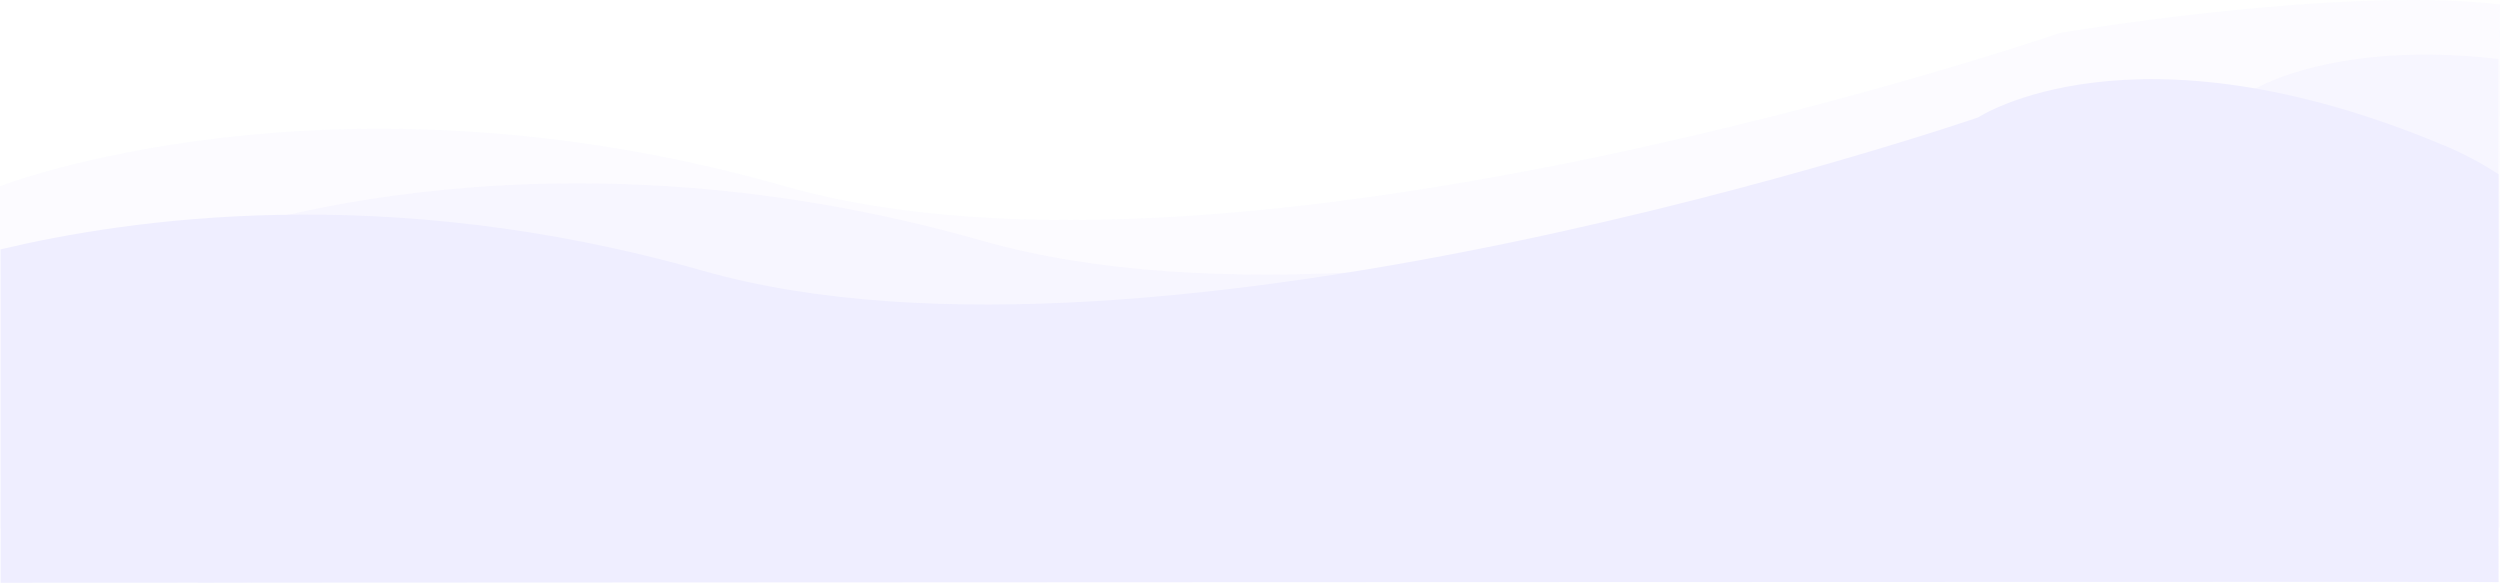
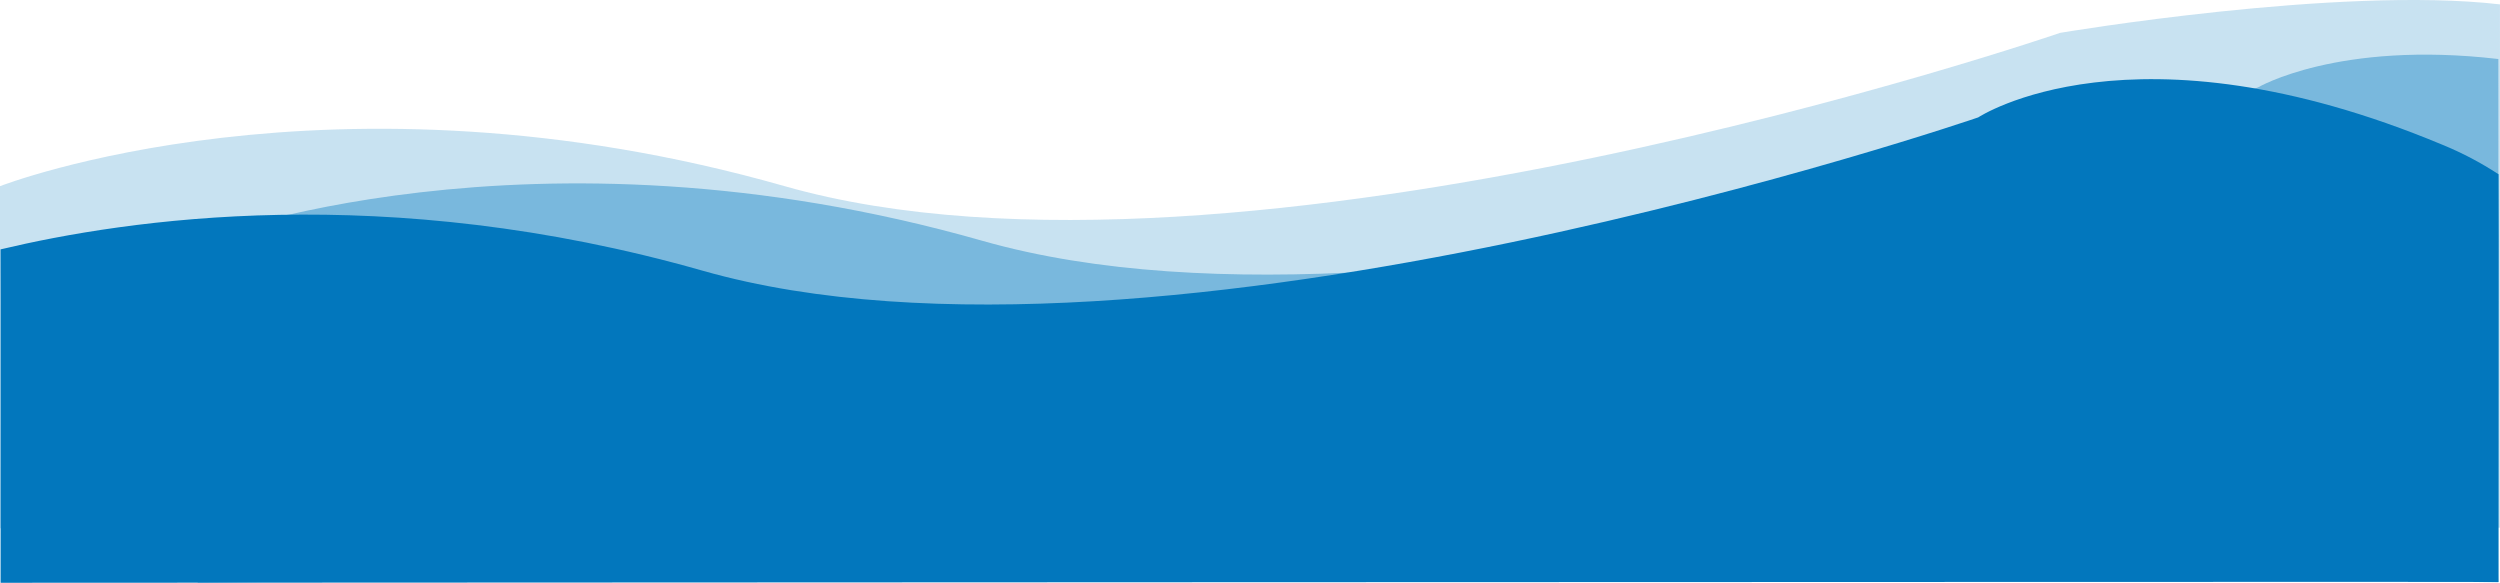
<svg xmlns="http://www.w3.org/2000/svg" viewBox="0 0 1922.002 448.145">
  <defs>
    <style>
-       .cls-1, .cls-2, .cls-3 {
-         fill: #efeeff;
-       }
- 
-       .cls-1 {
-         opacity: 0.401;
-       }
- 
-       .cls-2 {
-         opacity: 0.217;
-       }
-     </style>
+             .cls-1, .cls-2, .cls-3 { fill: #0277bd; } .cls-1 { opacity: 0.401; } .cls-2 { opacity: 0.217; }
+         </style>
  </defs>
  <g id="Group_23" data-name="Group 23" transform="translate(0.158 -3034.104)">
-     <path id="Path_290" data-name="Path 290" class="cls-1" d="M-19.158,3260.237s254.784-99.3,603.256,0,980.587-117.878,980.587-117.878,61.455-36.249,184.887-21.879c.167.053-.222,403.157,0,402.33l-796.5-12.978-972.227,13.417Z" transform="translate(171 -41)" />
-     <path id="Path_299" data-name="Path 299" class="cls-2" d="M-19.158,3260.237s254.784-99.3,603.256,0,980.587-117.878,980.587-117.878,214.683-36.256,338.115-21.887c.167.053-.222,403.157,0,402.33l-949.731-12.971-972.227,13.417Z" transform="translate(19 -83)" />
-     <path id="Path_289" data-name="Path 289" class="cls-3" d="M44.287,3243.82c96.5-22.961,295.183-53.288,539.811,16.417,348.472,99.3,980.587-117.878,980.587-117.878s118.549-78.494,356.9,21.041a253.947,253.947,0,0,1,43.147,22.693c.267,1.019-.135,314.673,0,313.447-.384-.362-1920.445.607-1920.445.607S44.449,3243.792,44.287,3243.82Z" transform="translate(-44 -18)" />
+     <path id="Path_290" d="M-19.158,3260.237s254.784-99.3,603.256,0,980.587-117.878,980.587-117.878,61.455-36.249,184.887-21.879c.167.053-.222,403.157,0,402.33l-796.5-12.978-972.227,13.417Z" class="cls-1" data-name="Path 290" transform="translate(171 -41)" />
+     <path id="Path_299" d="M-19.158,3260.237s254.784-99.3,603.256,0,980.587-117.878,980.587-117.878,214.683-36.256,338.115-21.887c.167.053-.222,403.157,0,402.33l-949.731-12.971-972.227,13.417Z" class="cls-2" data-name="Path 299" transform="translate(19 -83)" />
+     <path id="Path_289" d="M44.287,3243.82c96.5-22.961,295.183-53.288,539.811,16.417,348.472,99.3,980.587-117.878,980.587-117.878s118.549-78.494,356.9,21.041a253.947,253.947,0,0,1,43.147,22.693c.267,1.019-.135,314.673,0,313.447-.384-.362-1920.445.607-1920.445.607S44.449,3243.792,44.287,3243.82Z" class="cls-3" data-name="Path 289" transform="translate(-44 -18)" />
  </g>
</svg>
